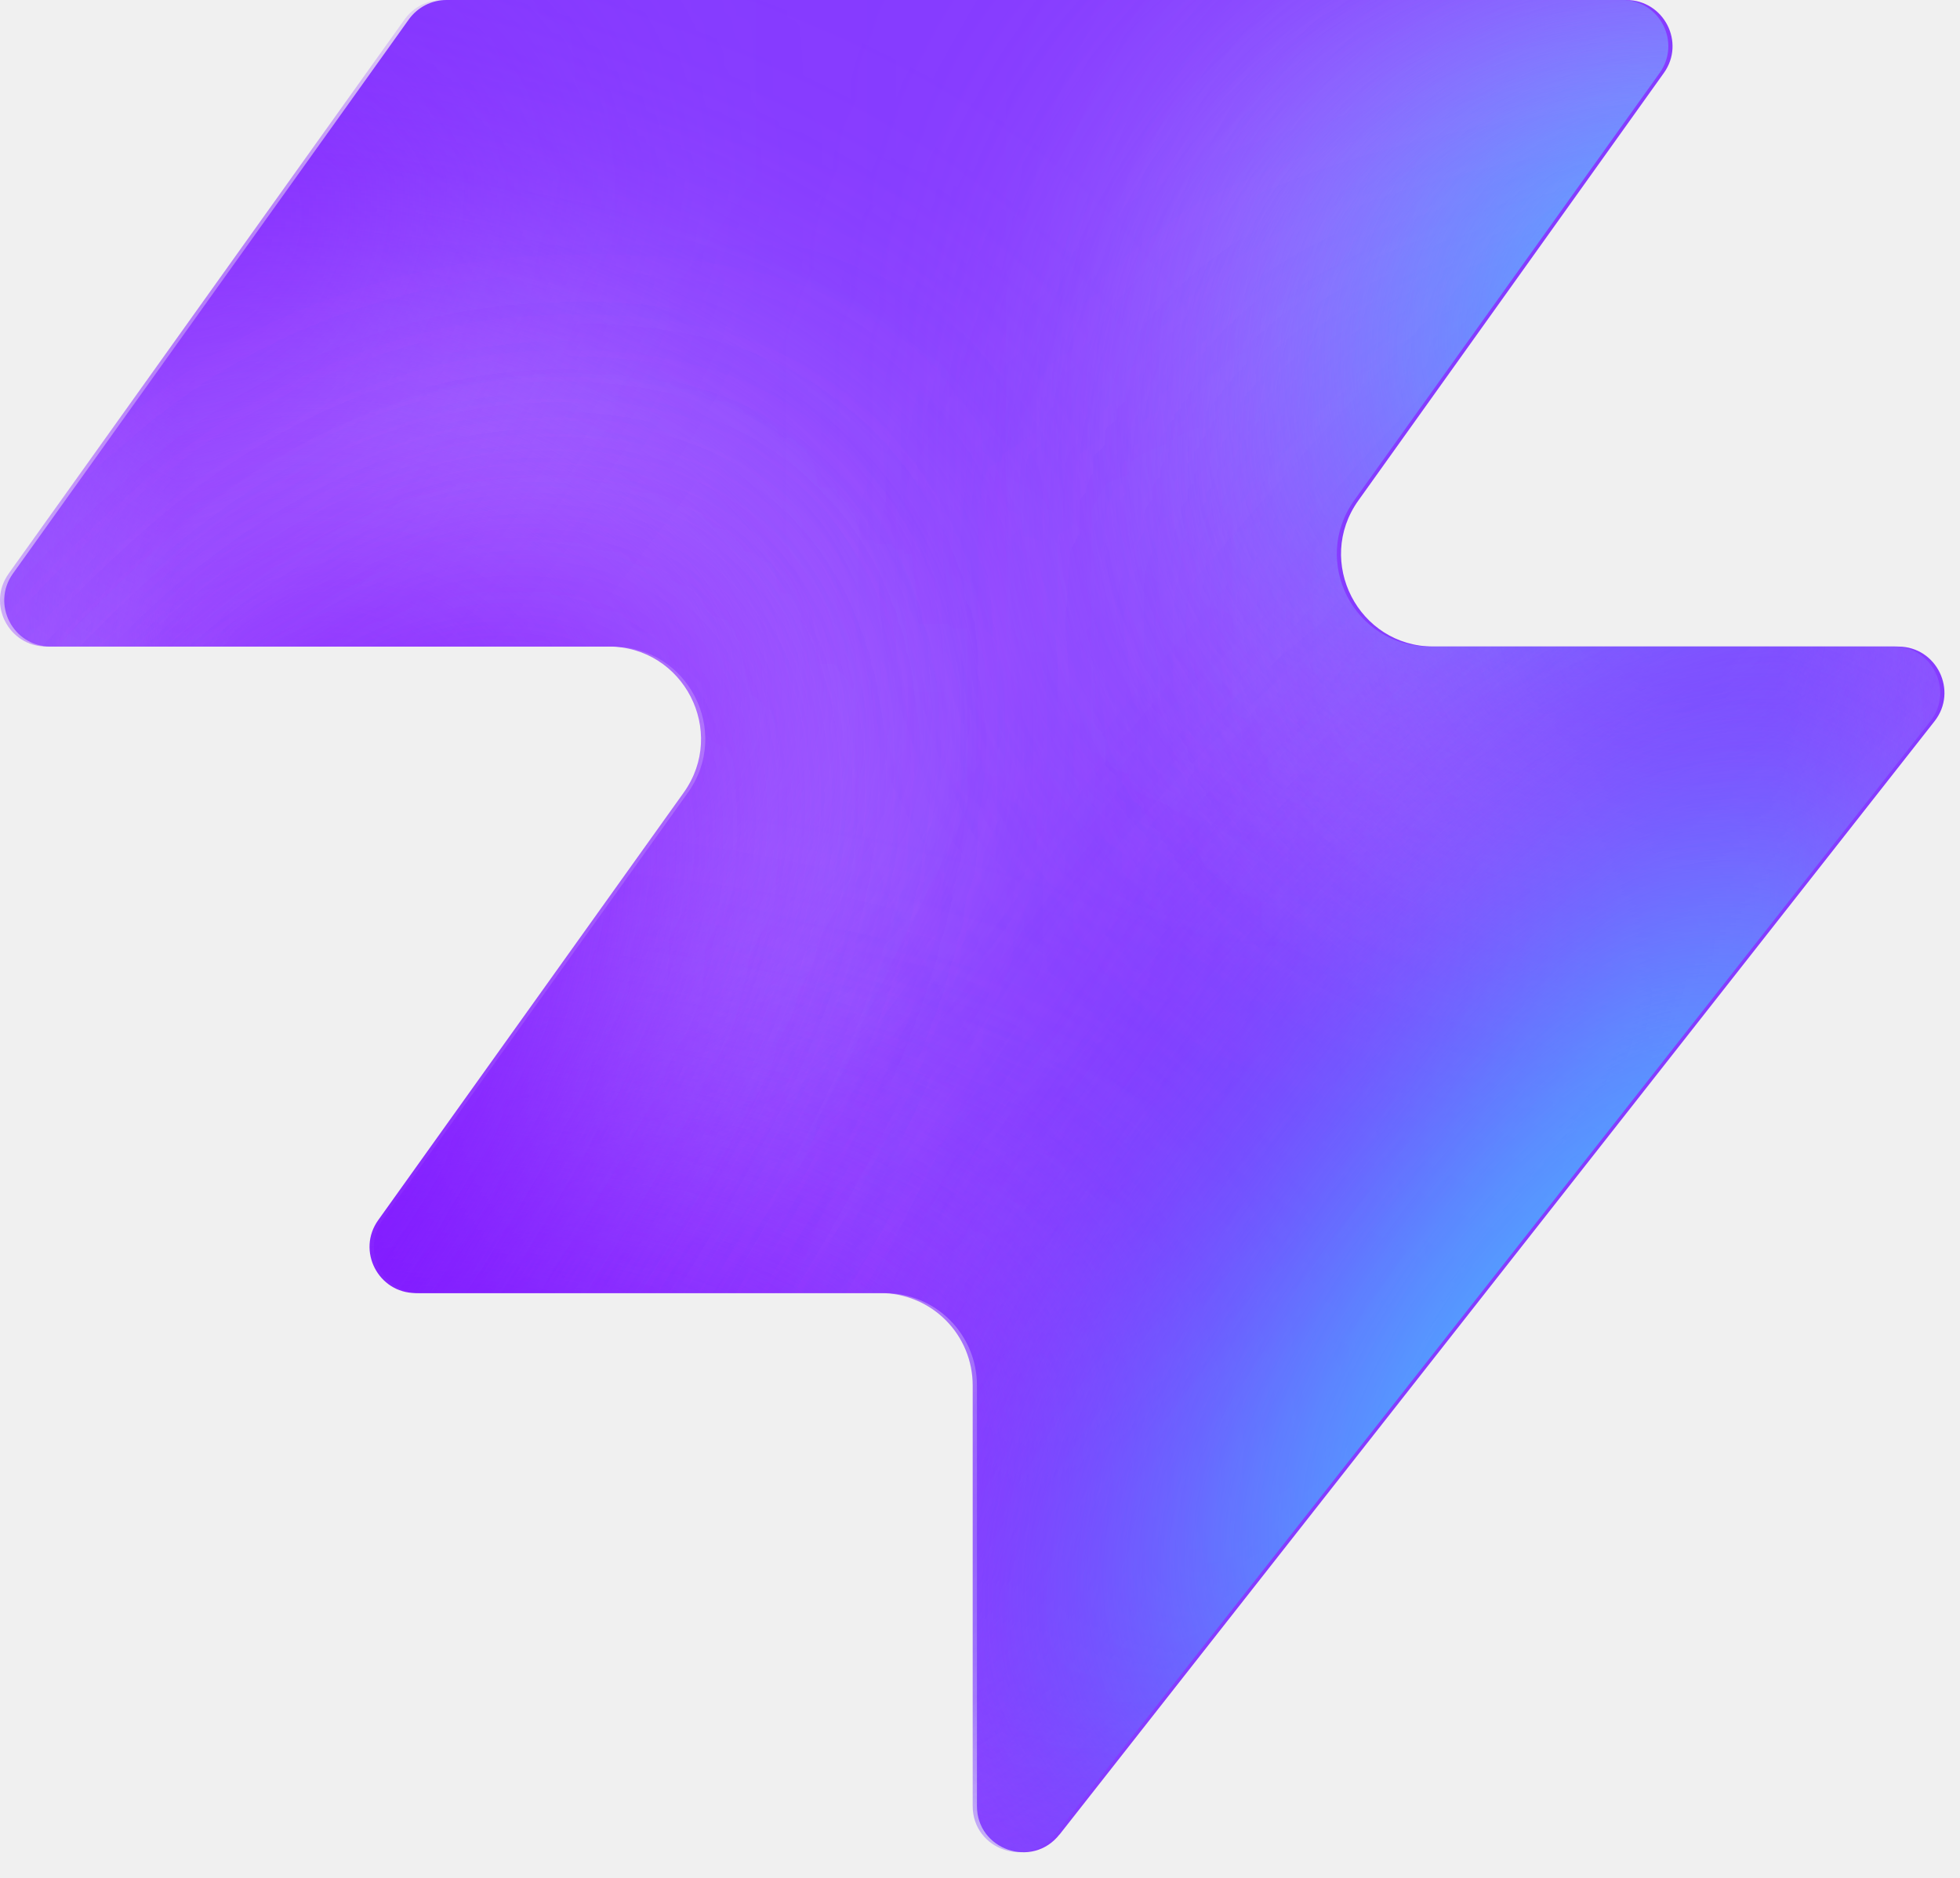
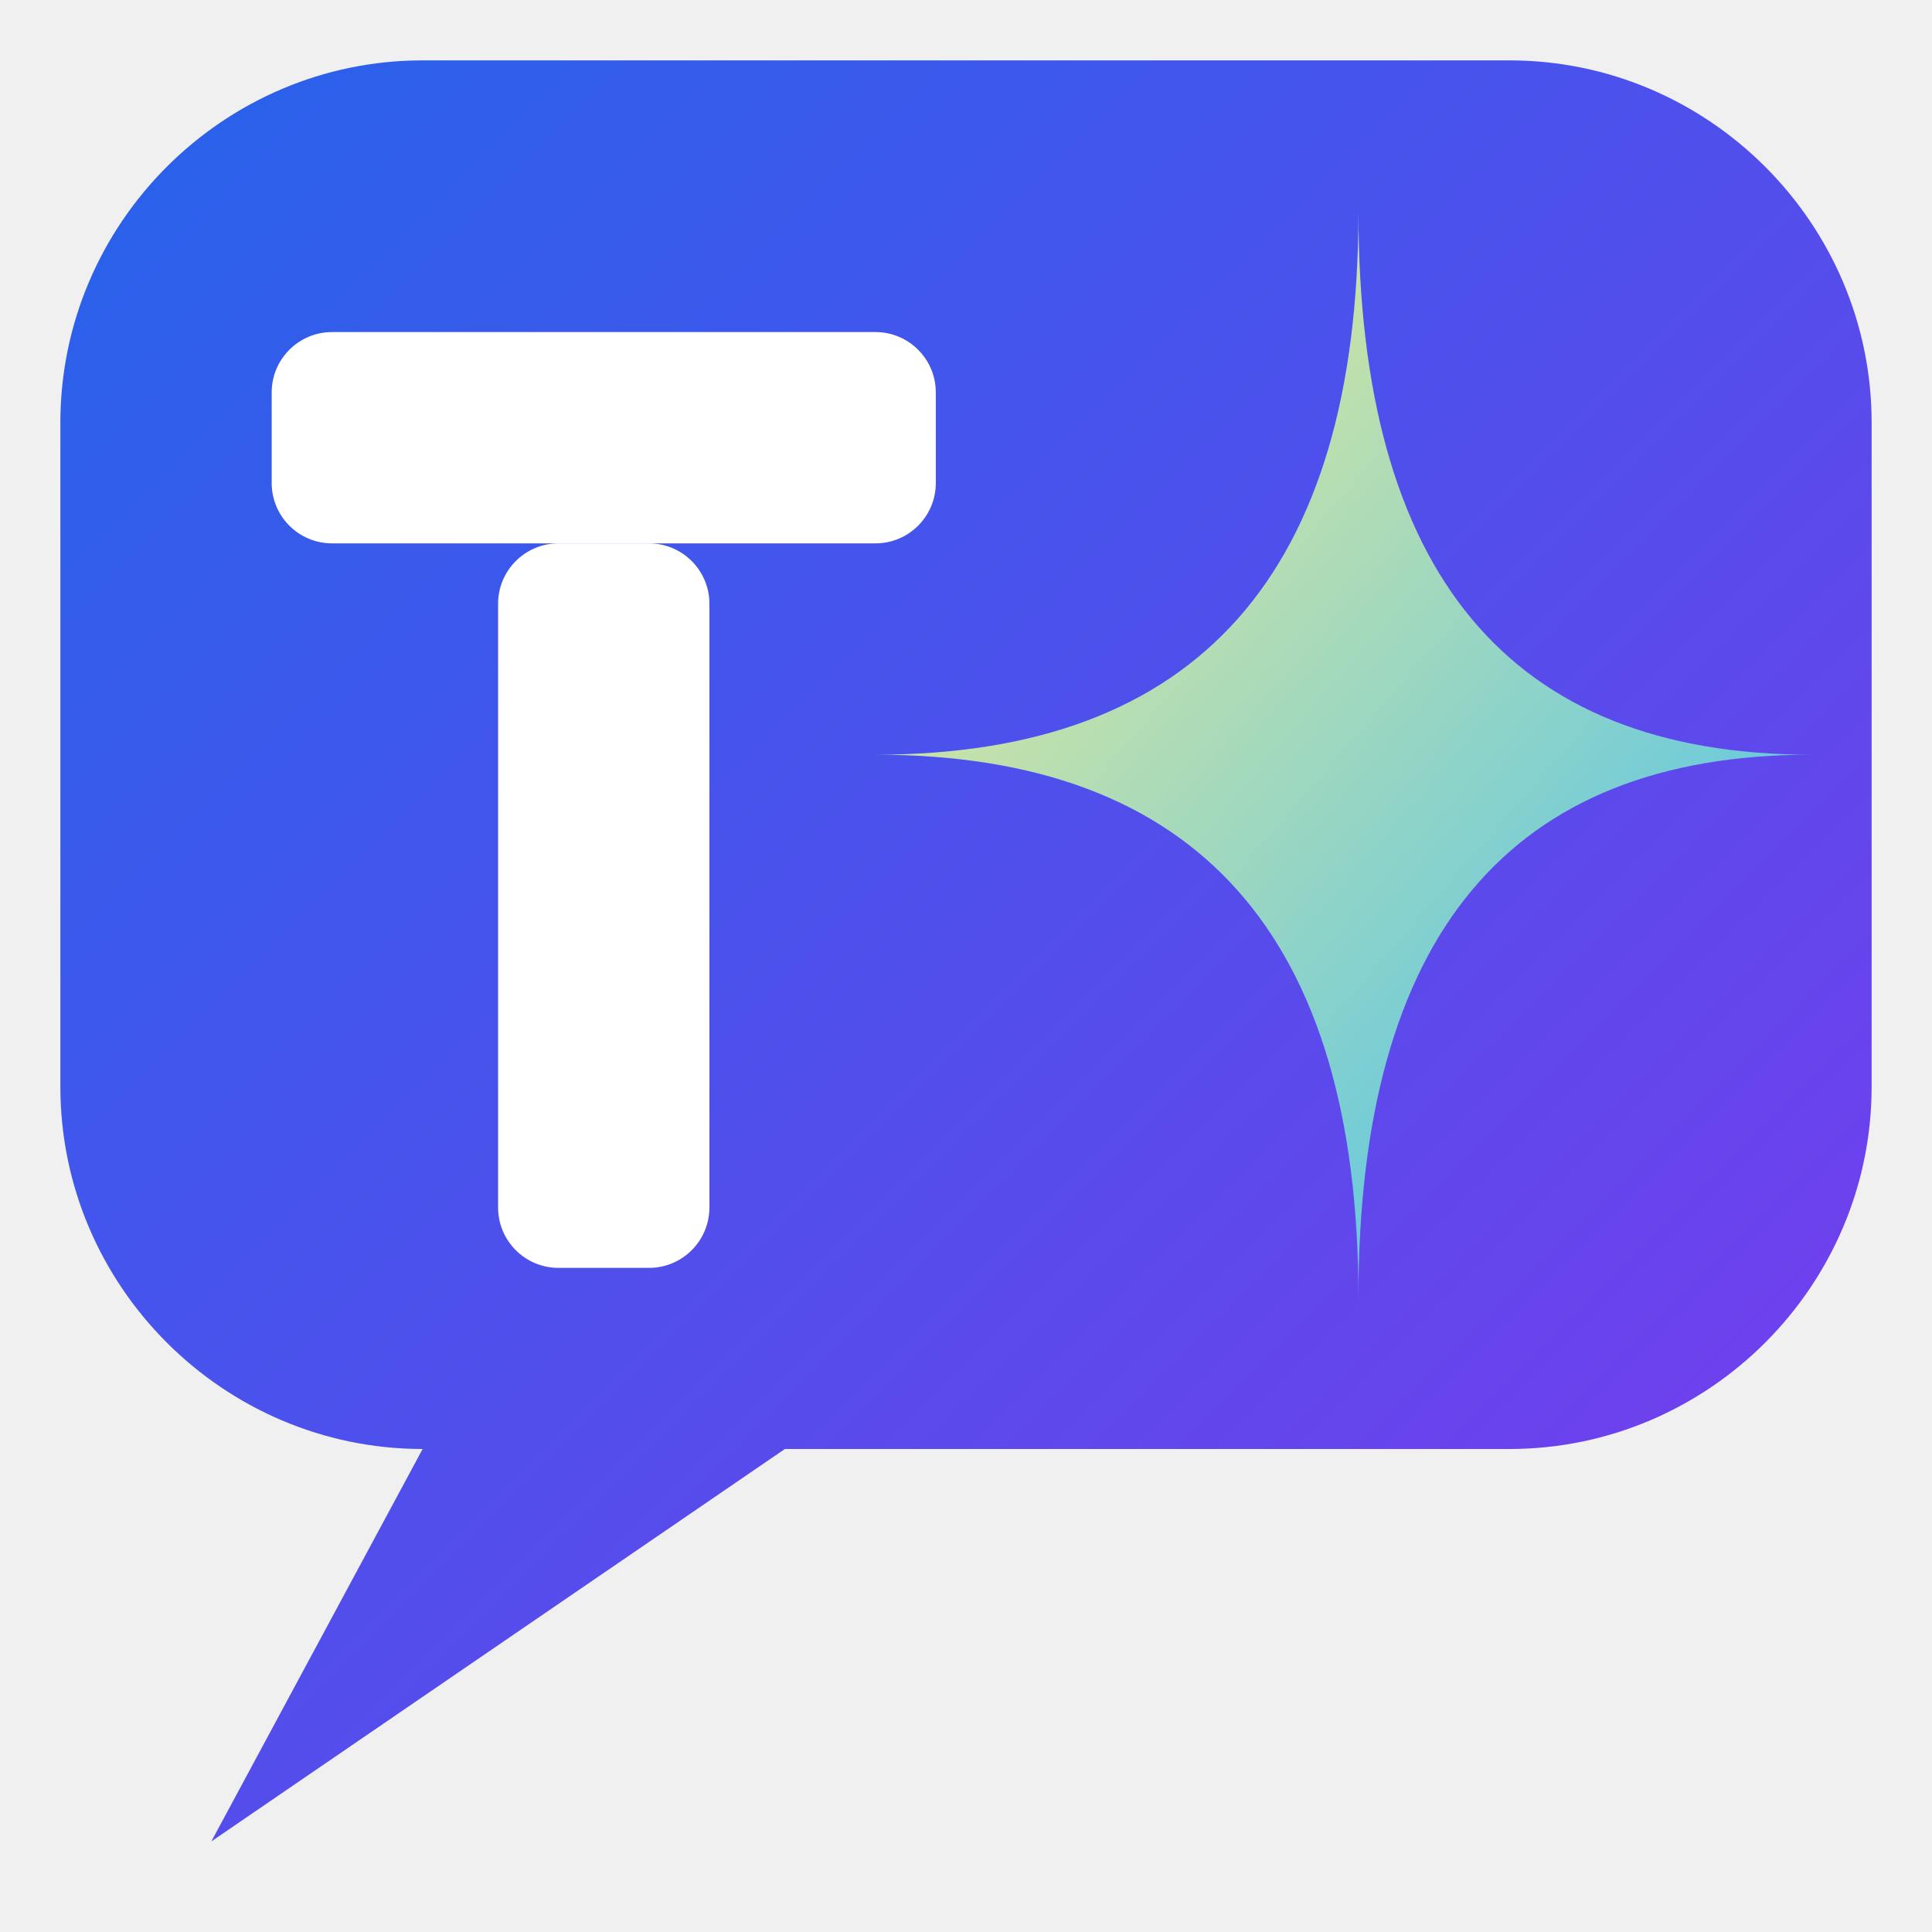
- <svg xmlns="http://www.w3.org/2000/svg" width="48" height="46" fill="none" viewBox="0 0 48 46">
-   <path fill="#863bff" d="M25.946 44.938c-.664.845-2.021.375-2.021-.698V33.937a2.26 2.26 0 0 0-2.262-2.262H10.287c-.92 0-1.456-1.04-.92-1.788l7.48-10.471c1.07-1.497 0-3.578-1.842-3.578H1.237c-.92 0-1.456-1.04-.92-1.788L10.013.474c.214-.297.556-.474.92-.474h28.894c.92 0 1.456 1.04.92 1.788l-7.48 10.471c-1.07 1.498 0 3.579 1.842 3.579h11.377c.943 0 1.473 1.088.89 1.83L25.947 44.94z" style="fill:#863bff;fill:color(display-p3 .525 .23 1);fill-opacity:1" />
-   <mask id="a" width="48" height="46" x="0" y="0" maskUnits="userSpaceOnUse" style="mask-type:alpha">
-     <path fill="#000" d="M25.842 44.938c-.664.844-2.021.375-2.021-.698V33.937a2.26 2.26 0 0 0-2.262-2.262H10.183c-.92 0-1.456-1.04-.92-1.788l7.48-10.471c1.07-1.498 0-3.579-1.842-3.579H1.133c-.92 0-1.456-1.04-.92-1.787L9.91.473c.214-.297.556-.474.92-.474h28.894c.92 0 1.456 1.04.92 1.788l-7.48 10.471c-1.07 1.498 0 3.578 1.842 3.578h11.377c.943 0 1.473 1.088.89 1.832L25.843 44.94z" style="fill:#000;fill-opacity:1" />
-   </mask>
-   <g mask="url(#a)">
-     <g filter="url(#b)">
-       <ellipse cx="5.508" cy="14.704" fill="#ede6ff" rx="5.508" ry="14.704" style="fill:#ede6ff;fill:color(display-p3 .927 .903 1);fill-opacity:1" transform="matrix(.00324 1 1 -.00324 -4.47 31.516)" />
-     </g>
-     <g filter="url(#c)">
-       <ellipse cx="10.399" cy="29.851" fill="#ede6ff" rx="10.399" ry="29.851" style="fill:#ede6ff;fill:color(display-p3 .927 .903 1);fill-opacity:1" transform="matrix(.00324 1 1 -.00324 -39.328 7.883)" />
-     </g>
-     <g filter="url(#d)">
-       <ellipse cx="5.508" cy="30.487" fill="#7e14ff" rx="5.508" ry="30.487" style="fill:#7e14ff;fill:color(display-p3 .492 .077 1);fill-opacity:1" transform="rotate(89.814 -25.913 -14.639)scale(1 -1)" />
-     </g>
-     <g filter="url(#e)">
-       <ellipse cx="5.508" cy="30.599" fill="#7e14ff" rx="5.508" ry="30.599" style="fill:#7e14ff;fill:color(display-p3 .492 .077 1);fill-opacity:1" transform="rotate(89.814 -32.644 -3.334)scale(1 -1)" />
-     </g>
-     <g filter="url(#f)">
-       <ellipse cx="5.508" cy="30.599" fill="#7e14ff" rx="5.508" ry="30.599" style="fill:#7e14ff;fill:color(display-p3 .492 .077 1);fill-opacity:1" transform="matrix(.00324 1 1 -.00324 -34.34 30.47)" />
-     </g>
-     <g filter="url(#g)">
-       <ellipse cx="14.072" cy="22.078" fill="#ede6ff" rx="14.072" ry="22.078" style="fill:#ede6ff;fill:color(display-p3 .927 .903 1);fill-opacity:1" transform="rotate(93.35 24.506 48.493)scale(-1 1)" />
-     </g>
-     <g filter="url(#h)">
-       <ellipse cx="3.47" cy="21.501" fill="#7e14ff" rx="3.47" ry="21.501" style="fill:#7e14ff;fill:color(display-p3 .492 .077 1);fill-opacity:1" transform="rotate(89.009 28.708 47.59)scale(-1 1)" />
-     </g>
-     <g filter="url(#i)">
-       <ellipse cx="3.47" cy="21.501" fill="#7e14ff" rx="3.47" ry="21.501" style="fill:#7e14ff;fill:color(display-p3 .492 .077 1);fill-opacity:1" transform="rotate(89.009 28.708 47.59)scale(-1 1)" />
-     </g>
-     <g filter="url(#j)">
-       <ellipse cx=".387" cy="8.972" fill="#7e14ff" rx="4.407" ry="29.108" style="fill:#7e14ff;fill:color(display-p3 .492 .077 1);fill-opacity:1" transform="rotate(39.51 .387 8.972)" />
-     </g>
-     <g filter="url(#k)">
-       <ellipse cx="47.523" cy="-6.092" fill="#7e14ff" rx="4.407" ry="29.108" style="fill:#7e14ff;fill:color(display-p3 .492 .077 1);fill-opacity:1" transform="rotate(37.892 47.523 -6.092)" />
-     </g>
-     <g filter="url(#l)">
-       <ellipse cx="41.412" cy="6.333" fill="#47bfff" rx="5.971" ry="9.665" style="fill:#47bfff;fill:color(display-p3 .28 .748 1);fill-opacity:1" transform="rotate(37.892 41.412 6.333)" />
-     </g>
-     <g filter="url(#m)">
-       <ellipse cx="-1.879" cy="38.332" fill="#7e14ff" rx="4.407" ry="29.108" style="fill:#7e14ff;fill:color(display-p3 .492 .077 1);fill-opacity:1" transform="rotate(37.892 -1.88 38.332)" />
-     </g>
-     <g filter="url(#n)">
-       <ellipse cx="-1.879" cy="38.332" fill="#7e14ff" rx="4.407" ry="29.108" style="fill:#7e14ff;fill:color(display-p3 .492 .077 1);fill-opacity:1" transform="rotate(37.892 -1.88 38.332)" />
-     </g>
-     <g filter="url(#o)">
-       <ellipse cx="35.651" cy="29.907" fill="#7e14ff" rx="4.407" ry="29.108" style="fill:#7e14ff;fill:color(display-p3 .492 .077 1);fill-opacity:1" transform="rotate(37.892 35.651 29.907)" />
-     </g>
-     <g filter="url(#p)">
-       <ellipse cx="38.418" cy="32.4" fill="#47bfff" rx="5.971" ry="15.297" style="fill:#47bfff;fill:color(display-p3 .28 .748 1);fill-opacity:1" transform="rotate(37.892 38.418 32.4)" />
-     </g>
-   </g>
+ <svg xmlns="http://www.w3.org/2000/svg" viewBox="0 0 64 64" width="100%" height="100%">
  <defs>
-     <filter id="b" width="60.045" height="41.654" x="-19.77" y="16.149" color-interpolation-filters="sRGB" filterUnits="userSpaceOnUse">
-       <feFlood flood-opacity="0" result="BackgroundImageFix" />
-       <feBlend in="SourceGraphic" in2="BackgroundImageFix" result="shape" />
-       <feGaussianBlur result="effect1_foregroundBlur_2002_17158" stdDeviation="7.659" />
-     </filter>
-     <filter id="c" width="90.34" height="51.437" x="-54.613" y="-7.533" color-interpolation-filters="sRGB" filterUnits="userSpaceOnUse">
-       <feFlood flood-opacity="0" result="BackgroundImageFix" />
-       <feBlend in="SourceGraphic" in2="BackgroundImageFix" result="shape" />
-       <feGaussianBlur result="effect1_foregroundBlur_2002_17158" stdDeviation="7.659" />
-     </filter>
-     <filter id="d" width="79.355" height="29.4" x="-49.64" y="2.03" color-interpolation-filters="sRGB" filterUnits="userSpaceOnUse">
-       <feFlood flood-opacity="0" result="BackgroundImageFix" />
-       <feBlend in="SourceGraphic" in2="BackgroundImageFix" result="shape" />
-       <feGaussianBlur result="effect1_foregroundBlur_2002_17158" stdDeviation="4.596" />
-     </filter>
-     <filter id="e" width="79.579" height="29.4" x="-45.045" y="20.029" color-interpolation-filters="sRGB" filterUnits="userSpaceOnUse">
-       <feFlood flood-opacity="0" result="BackgroundImageFix" />
-       <feBlend in="SourceGraphic" in2="BackgroundImageFix" result="shape" />
-       <feGaussianBlur result="effect1_foregroundBlur_2002_17158" stdDeviation="4.596" />
-     </filter>
-     <filter id="f" width="79.579" height="29.4" x="-43.513" y="21.178" color-interpolation-filters="sRGB" filterUnits="userSpaceOnUse">
-       <feFlood flood-opacity="0" result="BackgroundImageFix" />
-       <feBlend in="SourceGraphic" in2="BackgroundImageFix" result="shape" />
-       <feGaussianBlur result="effect1_foregroundBlur_2002_17158" stdDeviation="4.596" />
-     </filter>
-     <filter id="g" width="74.749" height="58.852" x="15.756" y="-17.901" color-interpolation-filters="sRGB" filterUnits="userSpaceOnUse">
-       <feFlood flood-opacity="0" result="BackgroundImageFix" />
-       <feBlend in="SourceGraphic" in2="BackgroundImageFix" result="shape" />
-       <feGaussianBlur result="effect1_foregroundBlur_2002_17158" stdDeviation="7.659" />
-     </filter>
-     <filter id="h" width="61.377" height="25.362" x="23.548" y="2.284" color-interpolation-filters="sRGB" filterUnits="userSpaceOnUse">
-       <feFlood flood-opacity="0" result="BackgroundImageFix" />
-       <feBlend in="SourceGraphic" in2="BackgroundImageFix" result="shape" />
-       <feGaussianBlur result="effect1_foregroundBlur_2002_17158" stdDeviation="4.596" />
-     </filter>
-     <filter id="i" width="61.377" height="25.362" x="23.548" y="2.284" color-interpolation-filters="sRGB" filterUnits="userSpaceOnUse">
-       <feFlood flood-opacity="0" result="BackgroundImageFix" />
-       <feBlend in="SourceGraphic" in2="BackgroundImageFix" result="shape" />
-       <feGaussianBlur result="effect1_foregroundBlur_2002_17158" stdDeviation="4.596" />
-     </filter>
-     <filter id="j" width="56.045" height="63.649" x="-27.636" y="-22.853" color-interpolation-filters="sRGB" filterUnits="userSpaceOnUse">
-       <feFlood flood-opacity="0" result="BackgroundImageFix" />
-       <feBlend in="SourceGraphic" in2="BackgroundImageFix" result="shape" />
-       <feGaussianBlur result="effect1_foregroundBlur_2002_17158" stdDeviation="4.596" />
-     </filter>
-     <filter id="k" width="54.814" height="64.646" x="20.116" y="-38.415" color-interpolation-filters="sRGB" filterUnits="userSpaceOnUse">
-       <feFlood flood-opacity="0" result="BackgroundImageFix" />
-       <feBlend in="SourceGraphic" in2="BackgroundImageFix" result="shape" />
-       <feGaussianBlur result="effect1_foregroundBlur_2002_17158" stdDeviation="4.596" />
-     </filter>
-     <filter id="l" width="33.541" height="35.313" x="24.641" y="-11.323" color-interpolation-filters="sRGB" filterUnits="userSpaceOnUse">
-       <feFlood flood-opacity="0" result="BackgroundImageFix" />
-       <feBlend in="SourceGraphic" in2="BackgroundImageFix" result="shape" />
-       <feGaussianBlur result="effect1_foregroundBlur_2002_17158" stdDeviation="4.596" />
-     </filter>
-     <filter id="m" width="54.814" height="64.646" x="-29.286" y="6.009" color-interpolation-filters="sRGB" filterUnits="userSpaceOnUse">
-       <feFlood flood-opacity="0" result="BackgroundImageFix" />
-       <feBlend in="SourceGraphic" in2="BackgroundImageFix" result="shape" />
-       <feGaussianBlur result="effect1_foregroundBlur_2002_17158" stdDeviation="4.596" />
-     </filter>
-     <filter id="n" width="54.814" height="64.646" x="-29.286" y="6.009" color-interpolation-filters="sRGB" filterUnits="userSpaceOnUse">
-       <feFlood flood-opacity="0" result="BackgroundImageFix" />
-       <feBlend in="SourceGraphic" in2="BackgroundImageFix" result="shape" />
-       <feGaussianBlur result="effect1_foregroundBlur_2002_17158" stdDeviation="4.596" />
-     </filter>
-     <filter id="o" width="54.814" height="64.646" x="8.244" y="-2.416" color-interpolation-filters="sRGB" filterUnits="userSpaceOnUse">
-       <feFlood flood-opacity="0" result="BackgroundImageFix" />
-       <feBlend in="SourceGraphic" in2="BackgroundImageFix" result="shape" />
-       <feGaussianBlur result="effect1_foregroundBlur_2002_17158" stdDeviation="4.596" />
-     </filter>
-     <filter id="p" width="39.409" height="43.623" x="18.713" y="10.588" color-interpolation-filters="sRGB" filterUnits="userSpaceOnUse">
-       <feFlood flood-opacity="0" result="BackgroundImageFix" />
-       <feBlend in="SourceGraphic" in2="BackgroundImageFix" result="shape" />
-       <feGaussianBlur result="effect1_foregroundBlur_2002_17158" stdDeviation="4.596" />
-     </filter>
+     <linearGradient id="bubbleGrad" x1="0%" y1="0%" x2="100%" y2="100%">
+       <stop offset="0%" stop-color="#2563eb" />
+       <stop offset="100%" stop-color="#7c3aed" />
+     </linearGradient>
+     <linearGradient id="starGrad" x1="0%" y1="0%" x2="100%" y2="100%">
+       <stop offset="0%" stop-color="#fef08a" />
+       <stop offset="100%" stop-color="#38bdf8" />
+     </linearGradient>
  </defs>
+   <path d="M 14 2         H 50         C 56.6 2 62 7.4 62 14         V 36         C 62 42.6 56.6 48 50 48         H 26         L 7 61         L 14 48         C 7.4 48 2 42.6 2 36         V 14         C 2 7.4 7.4 2 14 2         Z" fill="url(#bubbleGrad)" />
+   <path d="M 45 7         Q 45 25 60 25         Q 45 25 45 43         Q 45 25 29 25         Q 45 25 45 7         Z" fill="url(#starGrad)" />
+   <rect x="9" y="11" width="22" height="7" rx="2" fill="#ffffff" />
+   <rect x="16.5" y="18" width="7" height="24" rx="2" fill="#ffffff" />
</svg>
